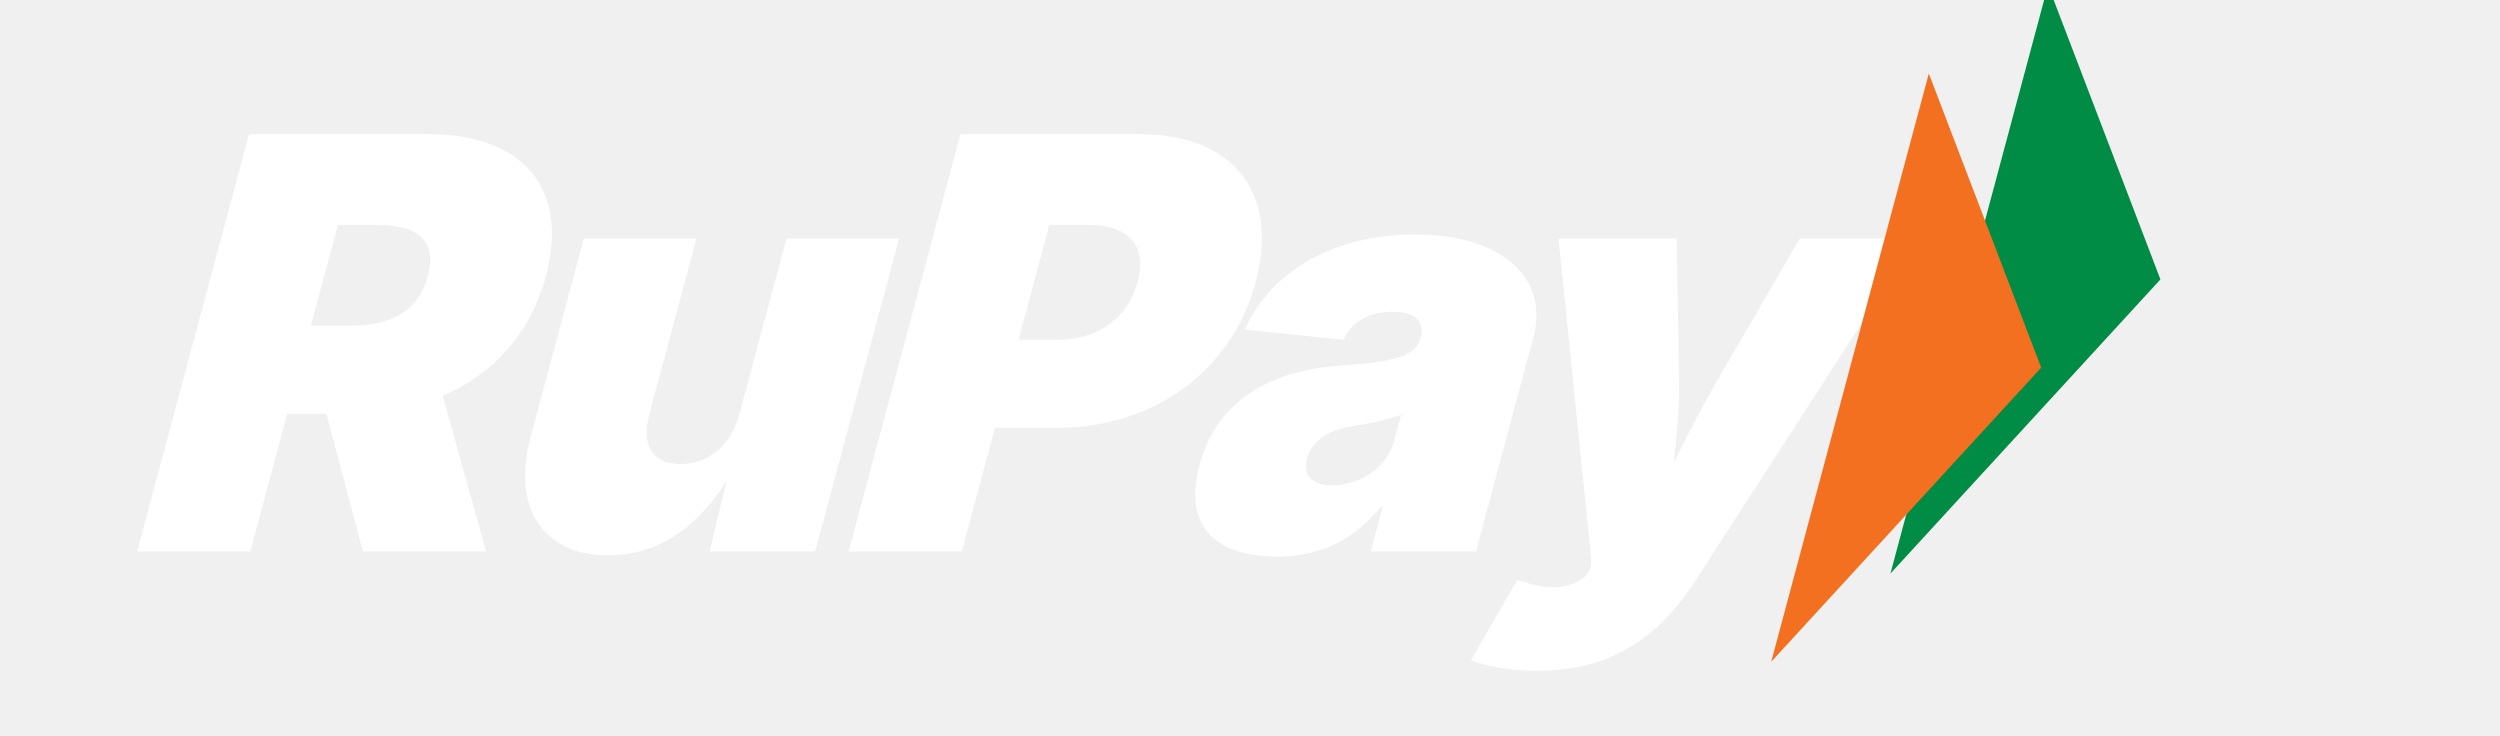
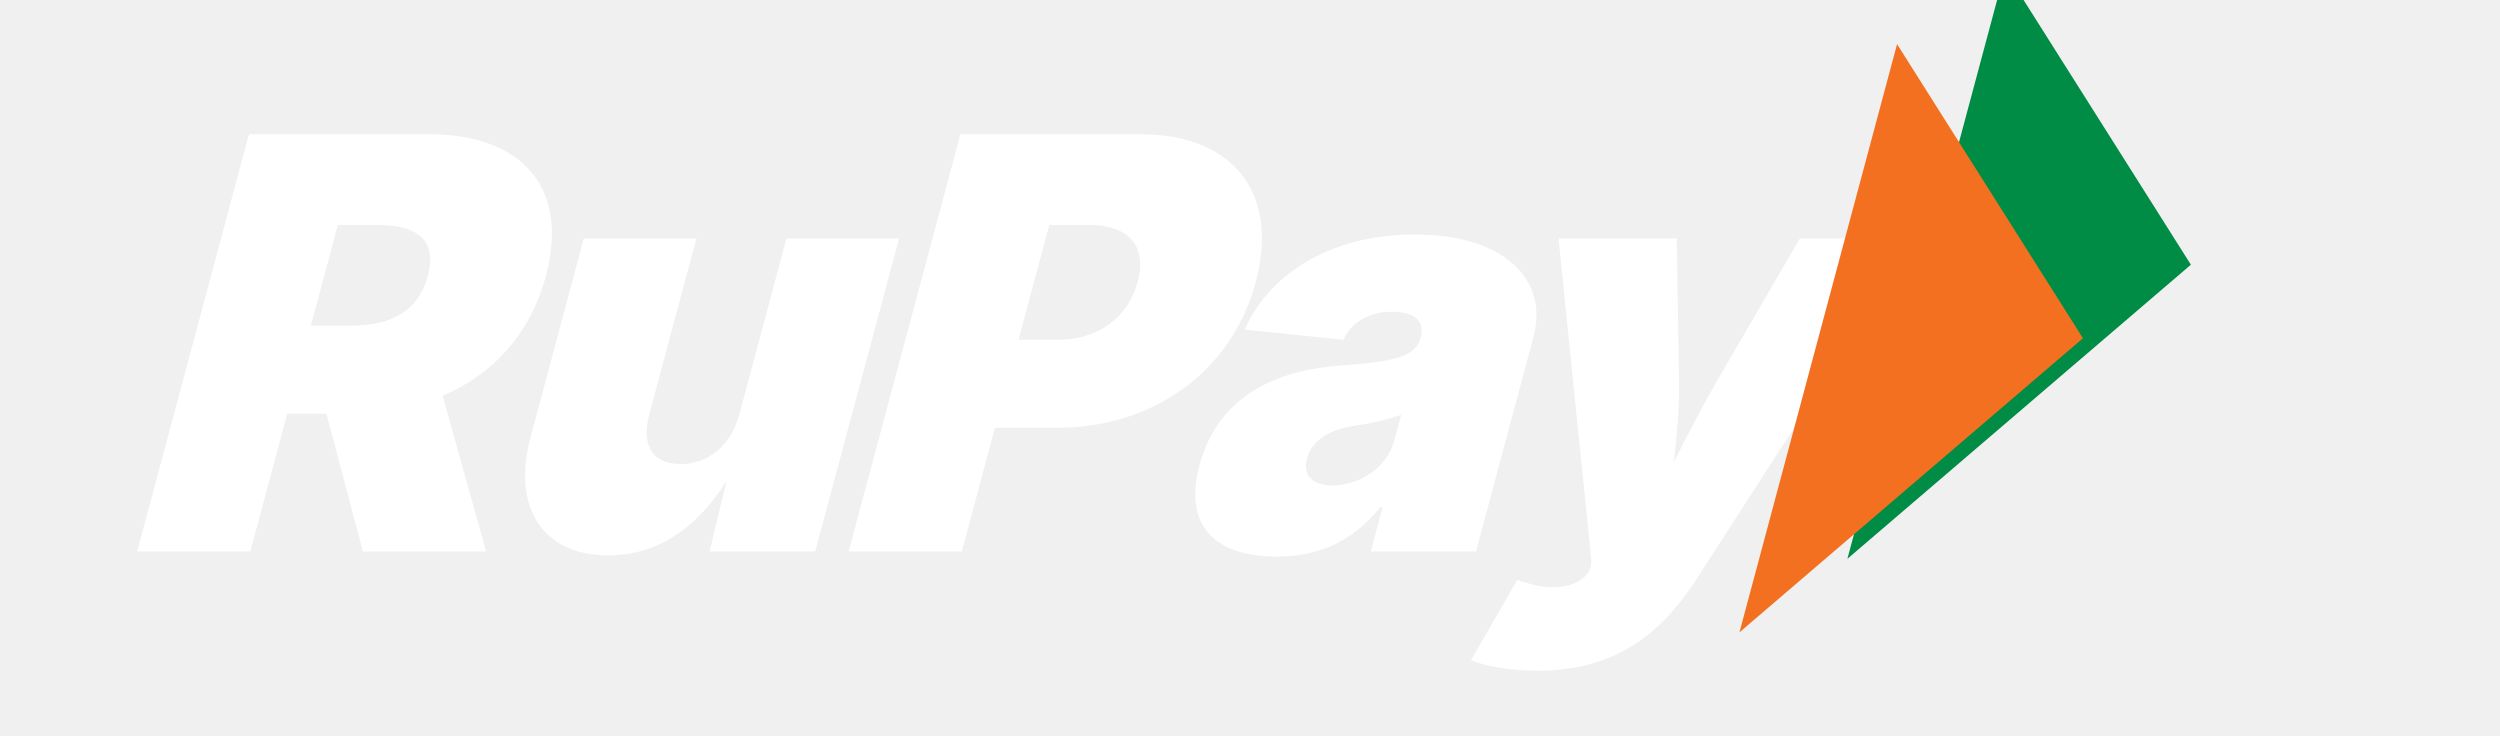
<svg xmlns="http://www.w3.org/2000/svg" viewBox="0 0 340 100">
  <g transform="translate(15, 75) skewX(-15)">
    <text x="0" y="0" font-family="'Inter', 'Segoe UI', 'Helvetica Neue', Arial, sans-serif" font-weight="900" font-size="78" fill="#ffffff" letter-spacing="-3">RuPay</text>
  </g>
-   <g transform="translate(265, 0) skewX(-15)">
-     <polygon points="13,-2 39,38 13,78" fill="#008c44" />
-     <polygon points="0,10 26,50 0,90" fill="#f37021" />
+   <g transform="translate(258, 6) skewX(-15)">
+     <polygon points="12,-10 48,30 12,70" fill="#008c44" />
+     <polygon points="0,0 36,40 0,80" fill="#f37021" />
  </g>
</svg>
